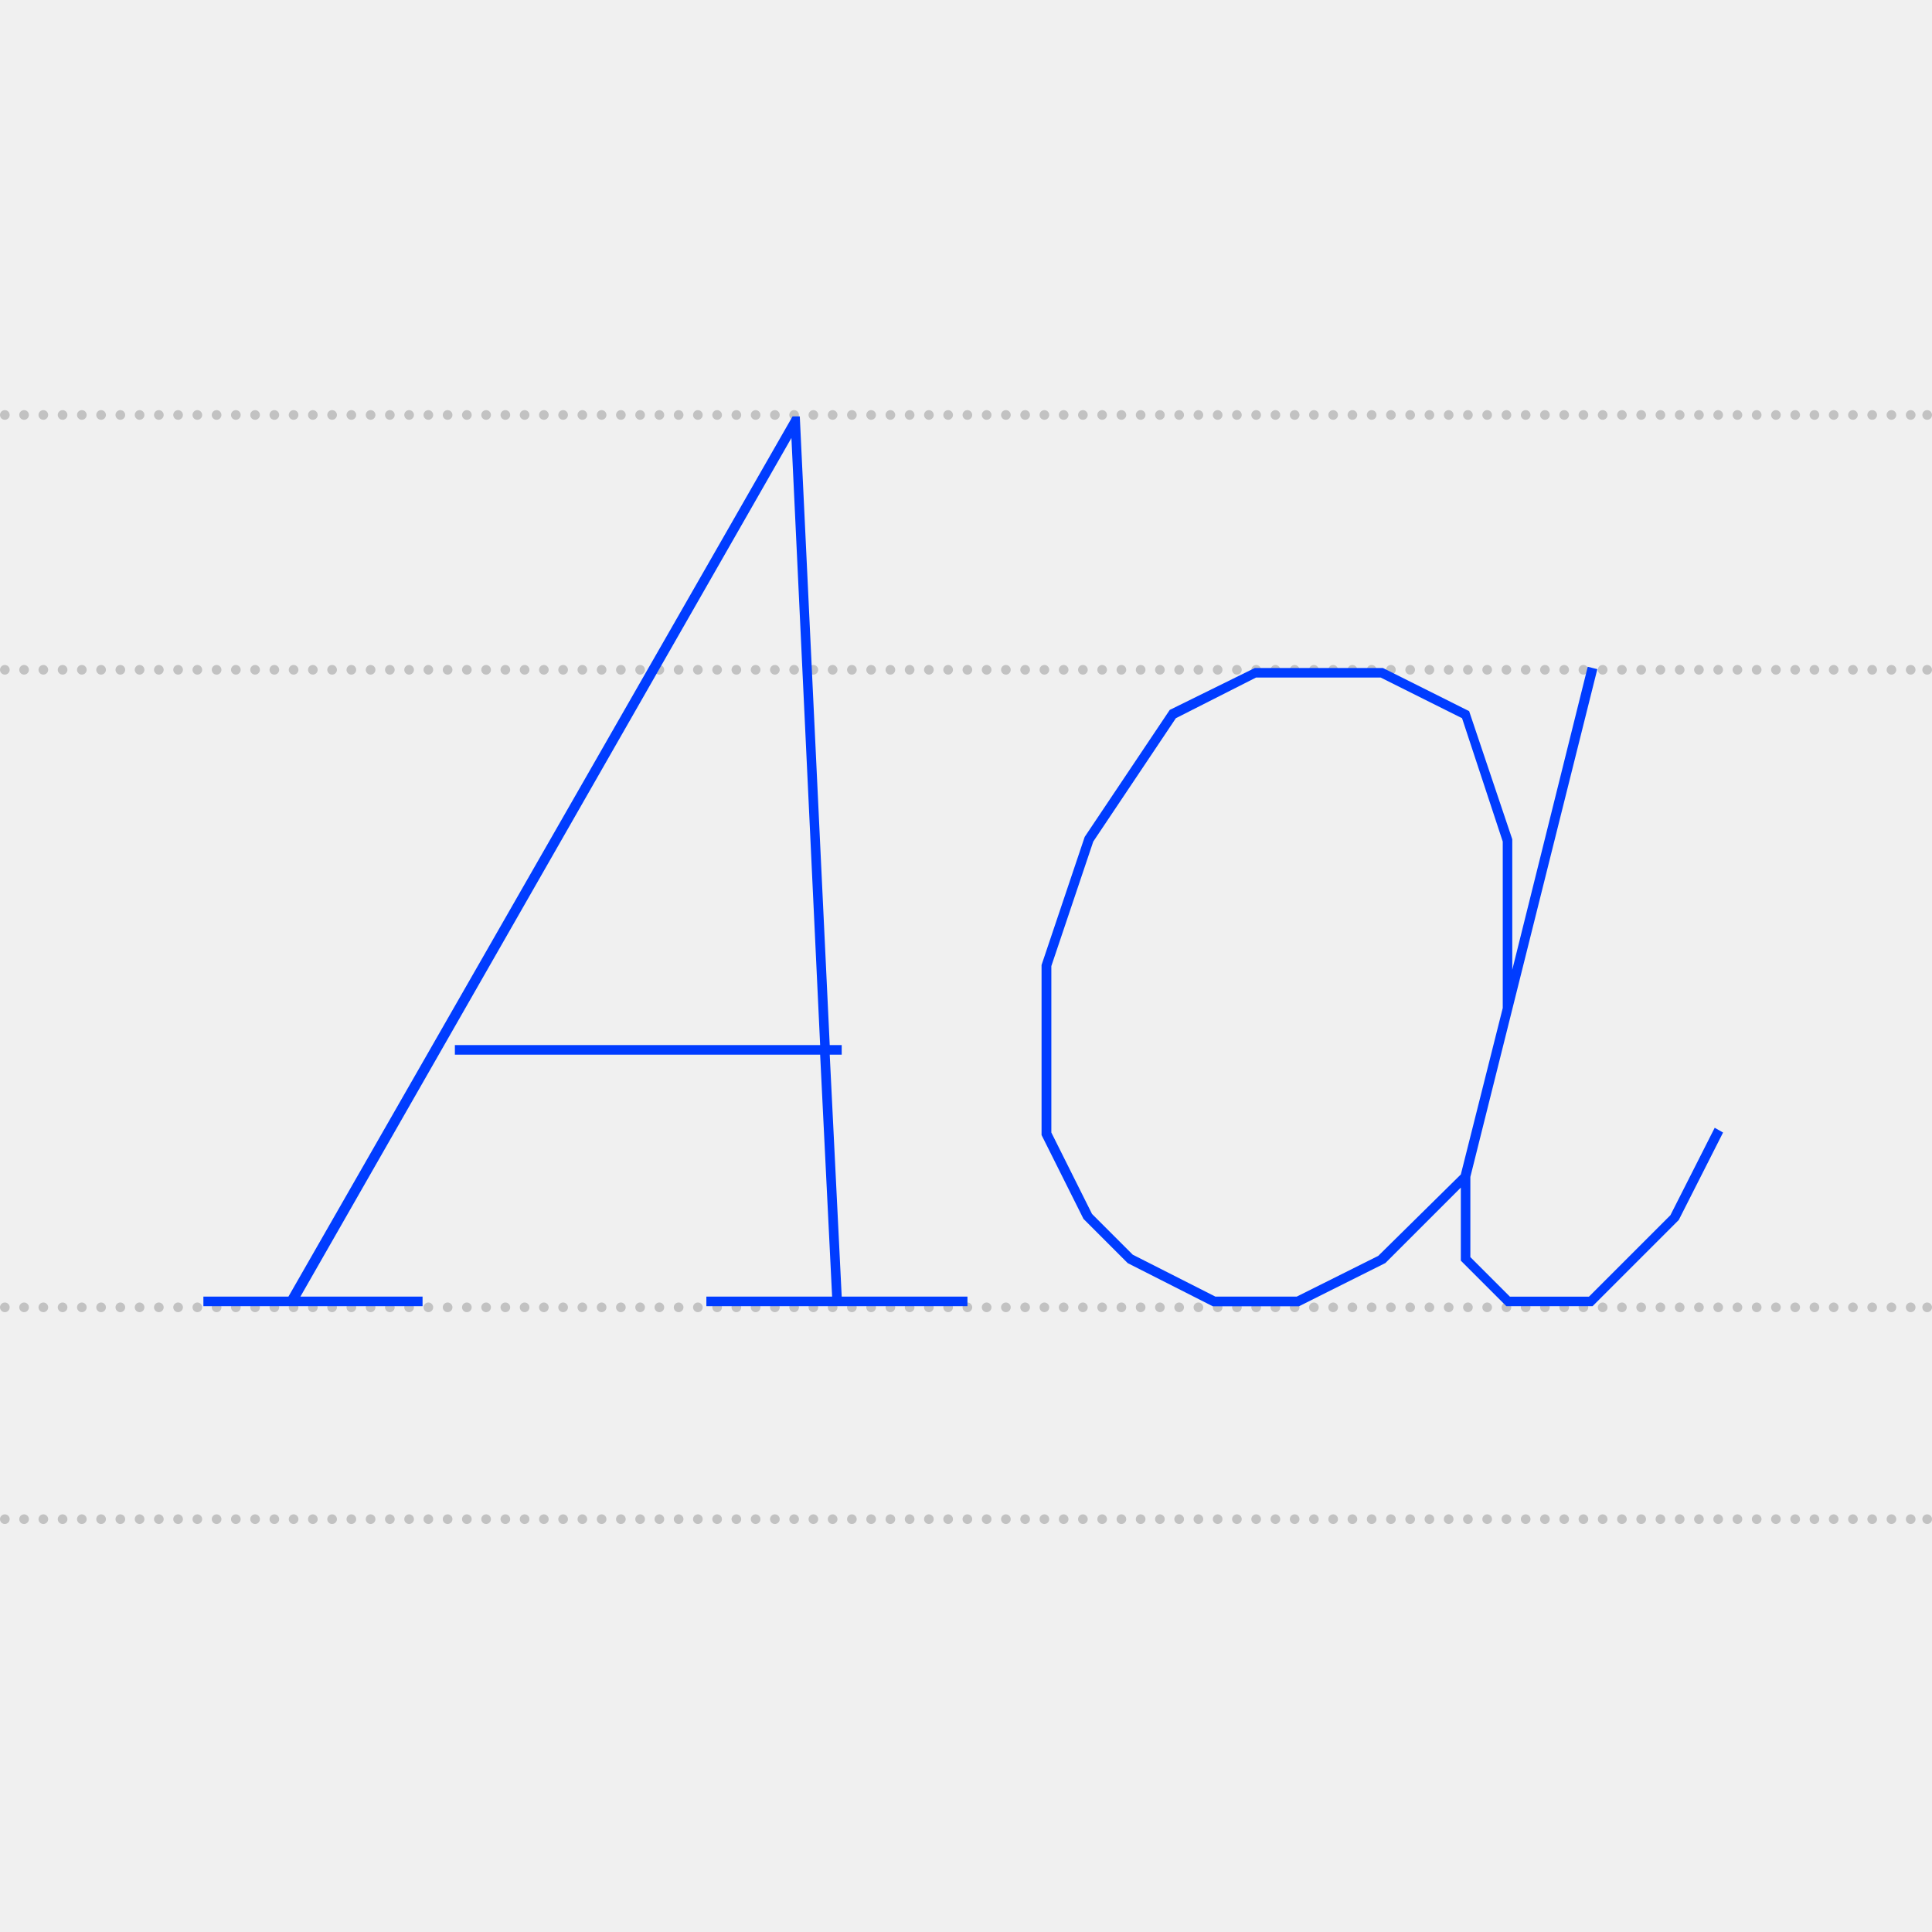
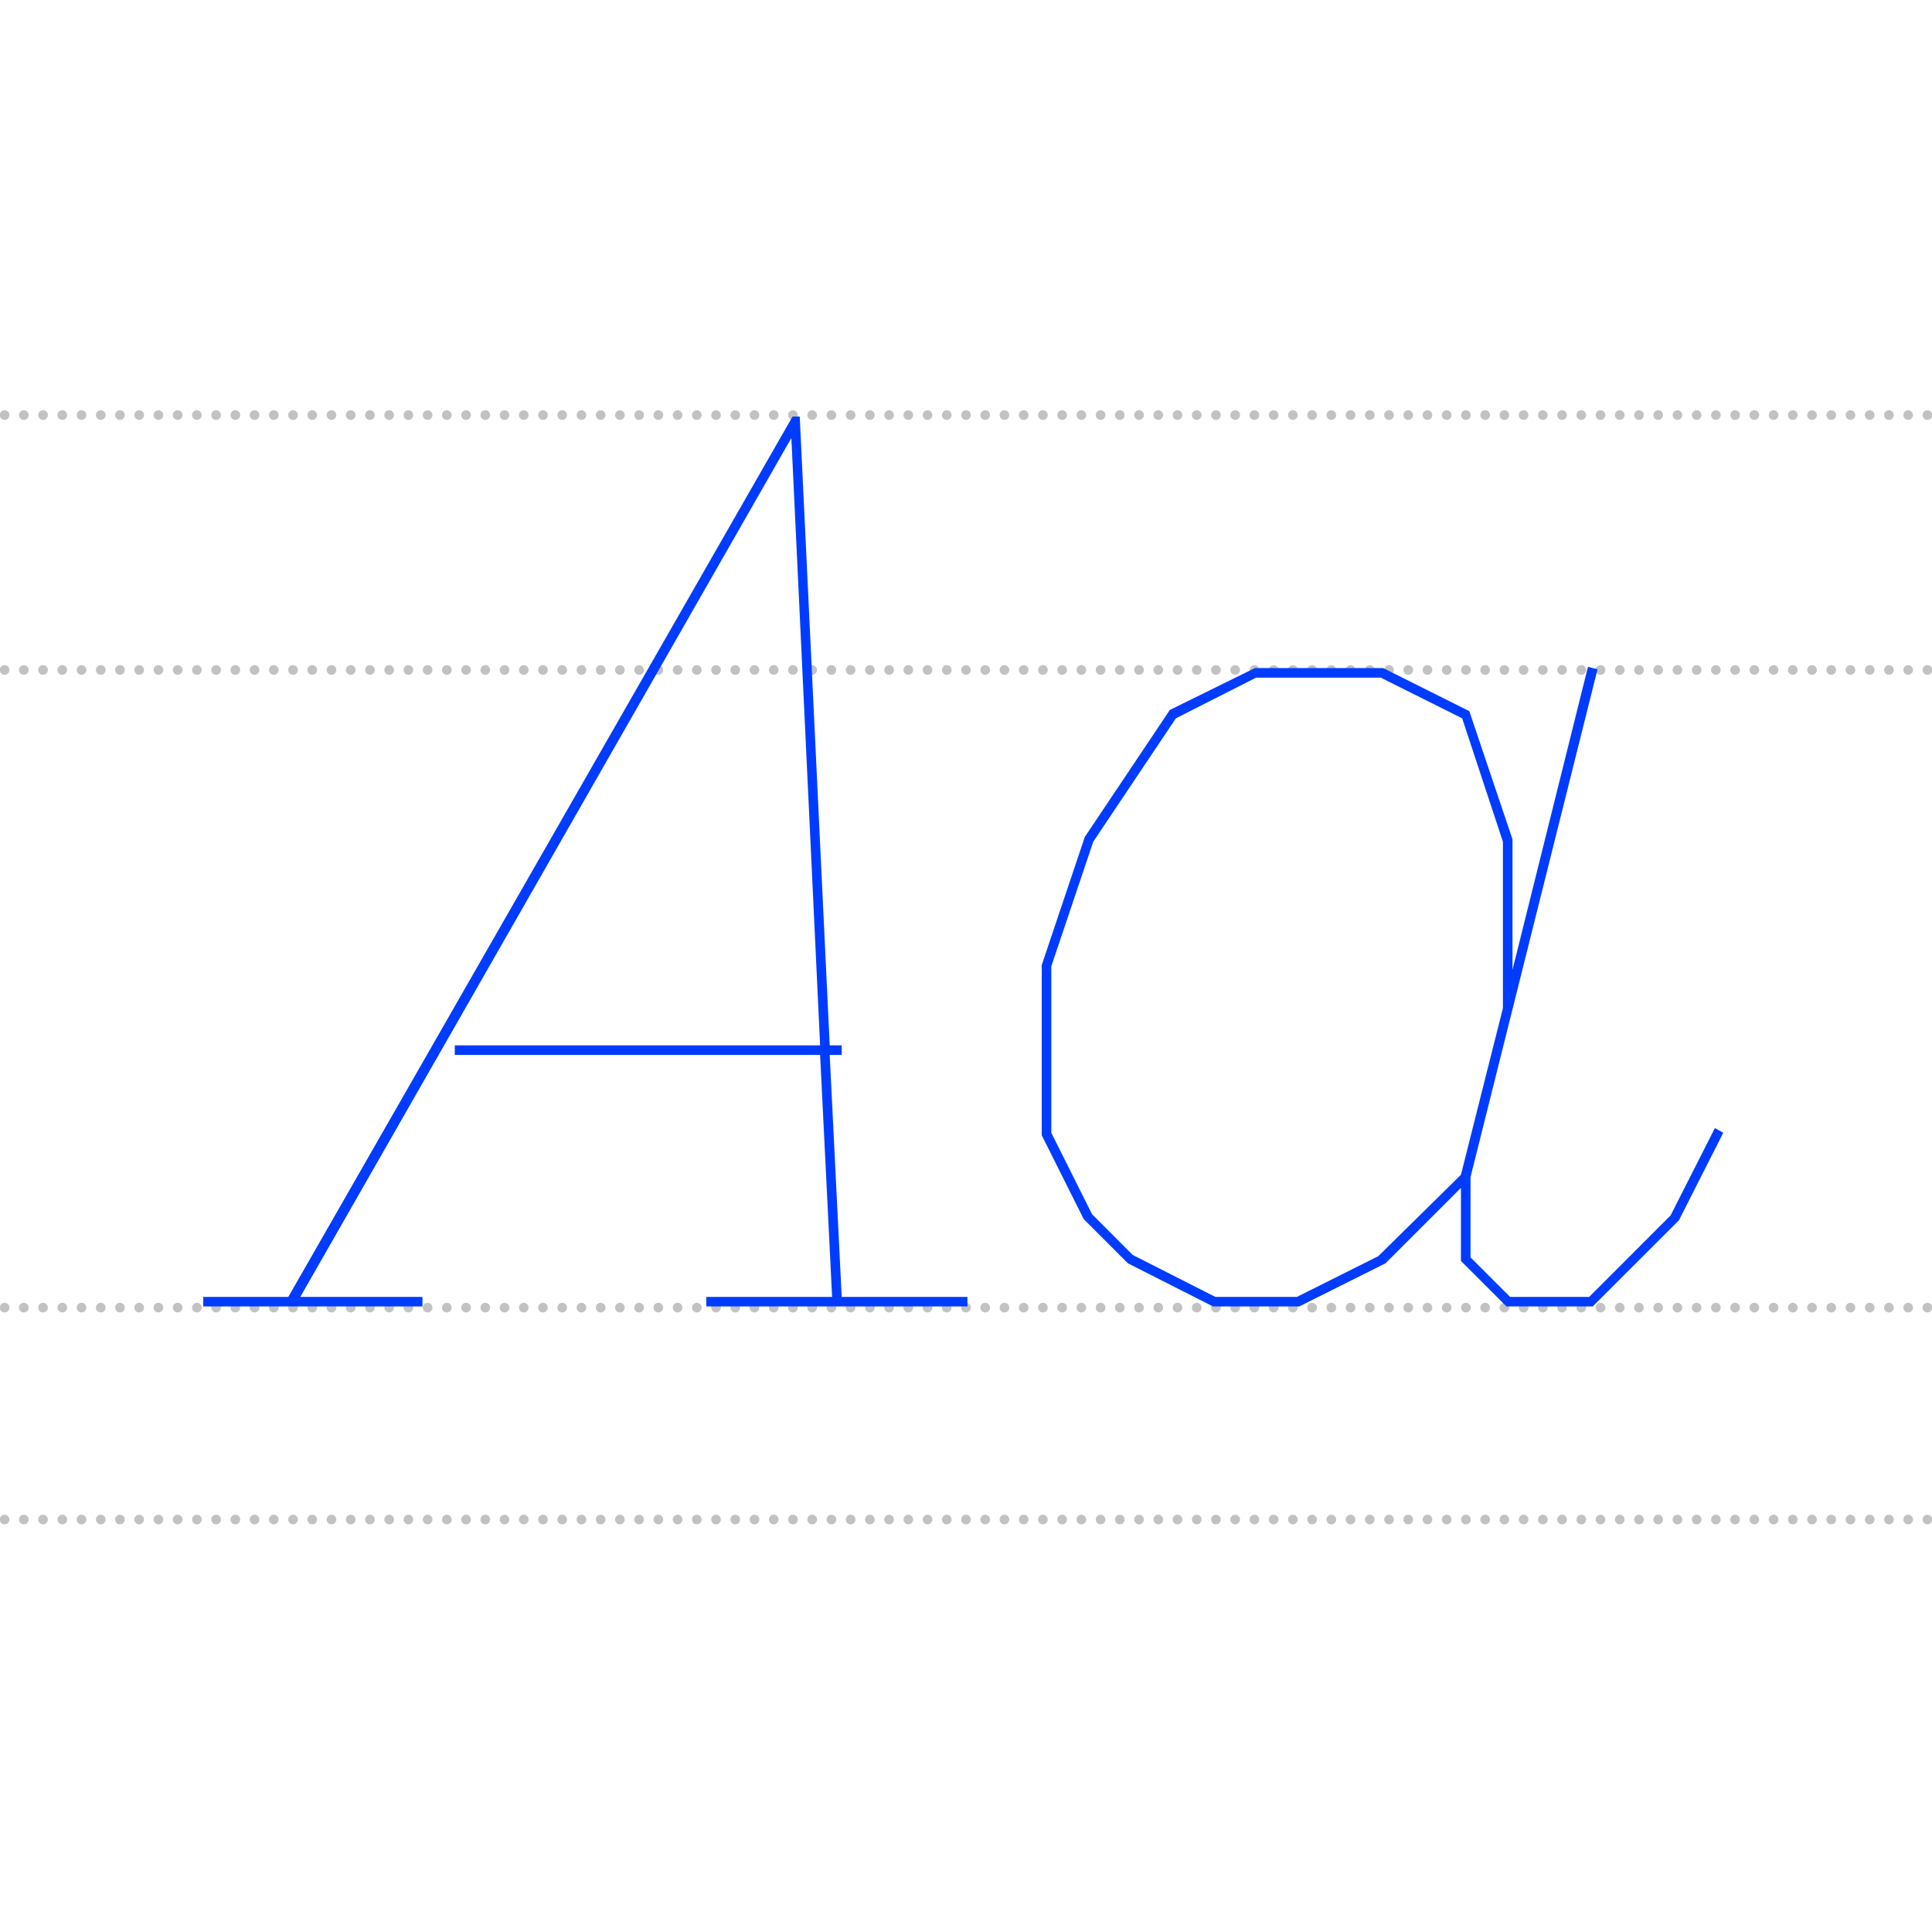
- <svg xmlns="http://www.w3.org/2000/svg" id="Layer_1" data-name="Layer 1" viewBox="0 0 300.07 300">
-   <defs>
-     <style>
-       .cls-1, .cls-2, .cls-3 {
-         fill: none;
-       }
- 
-       .cls-4 {
-         clip-path: url(#clippath);
-       }
- 
-       .cls-5 {
-         fill: #003cff;
-       }
- 
-       .cls-2, .cls-3 {
-         stroke: #c2c2c2;
-         stroke-linecap: round;
-         stroke-linejoin: round;
-         stroke-width: 1.5px;
-       }
- 
-       .cls-3 {
-         stroke-dasharray: 0 0 0 2.99;
-       }
-     </style>
-     <clipPath id="clippath">
-       <rect class="cls-1" x=".04" width="300" height="300" />
-     </clipPath>
-   </defs>
-   <g class="cls-4">
-     <line class="cls-3" x1="3.74" y1="203.05" x2="297.83" y2="203.05" />
-     <path class="cls-2" d="M.75,203.05H.75m298.57,0h0" />
-     <line class="cls-3" x1="3.74" y1="235.95" x2="297.83" y2="235.95" />
-     <path class="cls-2" d="M.75,235.95H.75m298.57,0h0" />
-     <line class="cls-3" x1="3.74" y1="104.03" x2="297.83" y2="104.03" />
-     <path class="cls-2" d="M.75,104.03H.75m298.57,0h0" />
-     <line class="cls-3" x1="3.74" y1="64.45" x2="297.83" y2="64.45" />
-     <path class="cls-2" d="M.75,64.45H.75m298.57,0h0" />
+ <svg xmlns="http://www.w3.org/2000/svg" version="1.1" id="svg1" width="400" height="400" viewBox="0 0 400 400">
+   <defs id="defs1" />
+   <g id="g1">
+     <path id="path1" d="M 0,3000 V 0 H 3000 V 3000 H 0" style="fill:#ffffff;fill-opacity:1;fill-rule:nonzero;stroke:none" transform="matrix(0.1333333,0,0,-0.1333333,0,400)" />
+     <path id="path2" d="M 37,969.531 H 2977.93" style="fill:none;stroke:#c2c2c2;stroke-width:15;stroke-linecap:round;stroke-linejoin:round;stroke-miterlimit:4;stroke-dasharray:0, 29.857;stroke-dashoffset:0;stroke-opacity:1" transform="matrix(0.1333333,0,0,-0.1333333,0,400)" />
+     <path id="path3" d="m 7.145,969.531 v 0 m 2985.715,0 v 0" style="fill:none;stroke:#c2c2c2;stroke-width:15;stroke-linecap:round;stroke-linejoin:round;stroke-miterlimit:4;stroke-dasharray:none;stroke-opacity:1" transform="matrix(0.1333333,0,0,-0.1333333,0,400)" />
+     <path id="path4" d="M 37,640.469 H 2977.93" style="fill:none;stroke:#c2c2c2;stroke-width:15;stroke-linecap:round;stroke-linejoin:round;stroke-miterlimit:4;stroke-dasharray:0, 29.857;stroke-dashoffset:0;stroke-opacity:1" transform="matrix(0.1333333,0,0,-0.1333333,0,400)" />
+     <path id="path5" d="m 7.145,640.469 v 0 m 2985.715,0 v 0" style="fill:none;stroke:#c2c2c2;stroke-width:15;stroke-linecap:round;stroke-linejoin:round;stroke-miterlimit:4;stroke-dasharray:none;stroke-opacity:1" transform="matrix(0.1333333,0,0,-0.1333333,0,400)" />
+     <path id="path6" d="M 37,1959.69 H 2977.93" style="fill:none;stroke:#c2c2c2;stroke-width:15;stroke-linecap:round;stroke-linejoin:round;stroke-miterlimit:4;stroke-dasharray:0, 29.857;stroke-dashoffset:0;stroke-opacity:1" transform="matrix(0.1333333,0,0,-0.1333333,0,400)" />
+     <path id="path7" d="m 7.145,1959.69 v 0 m 2985.715,0 v 0" style="fill:none;stroke:#c2c2c2;stroke-width:15;stroke-linecap:round;stroke-linejoin:round;stroke-miterlimit:4;stroke-dasharray:none;stroke-opacity:1" transform="matrix(0.1333333,0,0,-0.1333333,0,400)" />
+     <path id="path8" d="M 37,2355.47 H 2977.93" style="fill:none;stroke:#c2c2c2;stroke-width:15;stroke-linecap:round;stroke-linejoin:round;stroke-miterlimit:4;stroke-dasharray:0, 29.857;stroke-dashoffset:0;stroke-opacity:1" transform="matrix(0.1333333,0,0,-0.1333333,0,400)" />
+     <path id="path9" d="m 7.145,2355.47 v 0 m 2985.715,0 v 0" style="fill:none;stroke:#c2c2c2;stroke-width:15;stroke-linecap:round;stroke-linejoin:round;stroke-miterlimit:4;stroke-dasharray:none;stroke-opacity:1" transform="matrix(0.1333333,0,0,-0.1333333,0,400)" />
+     <path id="path10" d="m 13.77,0.737 v -1.477 H -5.202 L 71.052,-134.111 75.516,-39.81 H 18.786 v 1.488 h 56.73 l 1.863,37.582 H 57.844 v 1.477 h 40.547 v -1.477 H 78.868 L 77.005,-38.322 h 1.863 v -1.488 H 77.005 L 72.352,-137.45 H 71.239 L -7.066,-0.739 h -13.207 v 1.477 z m 136.151,0 13.383,-6.691 11.719,-11.719 v 11.344 l 7.066,7.066 h 13.395 l 13.395,-13.383 6.879,-13.582 -1.301,-0.738 -6.879,13.57 -12.645,12.656 H 182.652 L 176.511,-6.88 V -19.349 l 19.723,-78.855 -1.488,-0.375 -11.719,47.051 v -20.273 l -6.703,-19.898 -13.383,-6.691 H 143.031 l -13.207,6.504 -13.207,19.723 -6.691,19.898 v 26.414 l 6.516,13.02 6.879,6.879 13.207,6.691 z m -25.863,-7.992 -6.316,-6.328 -6.328,-12.645 v -25.852 l 6.516,-19.348 12.832,-19.16 12.457,-6.316 h 19.348 l 12.645,6.316 6.328,19.16 v 25.852 l -6.516,25.863 -12.832,12.645 -12.645,6.328 h -12.656 z m 0,0" style="fill:#003cff;fill-opacity:1;fill-rule:nonzero;stroke:none" aria-label="Aa" transform="matrix(1.333333,0,0,1.333333,69.1084,269.5016)" />
  </g>
-   <path class="cls-5" d="M65.63,202.87v-1.49h-18.97L122.92,68.02l4.46,94.3h-56.73v1.49h56.73l1.86,37.57h-19.53v1.49h40.55v-1.49h-19.53l-1.86-37.57h1.86v-1.49h-1.86l-4.65-97.65h-1.12L44.8,201.38h-13.21v1.49h34.04Zm136.15,0l13.39-6.7,11.72-11.72v11.35l7.07,7.07h13.39l13.39-13.39,6.88-13.58-1.3-.74-6.88,13.58-12.65,12.65h-12.28l-6.14-6.14v-12.46l19.72-78.86-1.49-.37-11.72,47.06v-20.27l-6.7-19.9-13.39-6.7h-19.9l-13.21,6.51-13.21,19.72-6.7,19.9v26.41l6.51,13.02,6.88,6.88,13.21,6.7h13.39Zm-25.85-8l-6.32-6.32-6.32-12.65v-25.85l6.51-19.34,12.83-19.16,12.46-6.32h19.34l12.65,6.32,6.32,19.16v25.85l-6.51,25.85-12.83,12.65-12.65,6.32h-12.65l-12.83-6.51h0Z" />
</svg>
